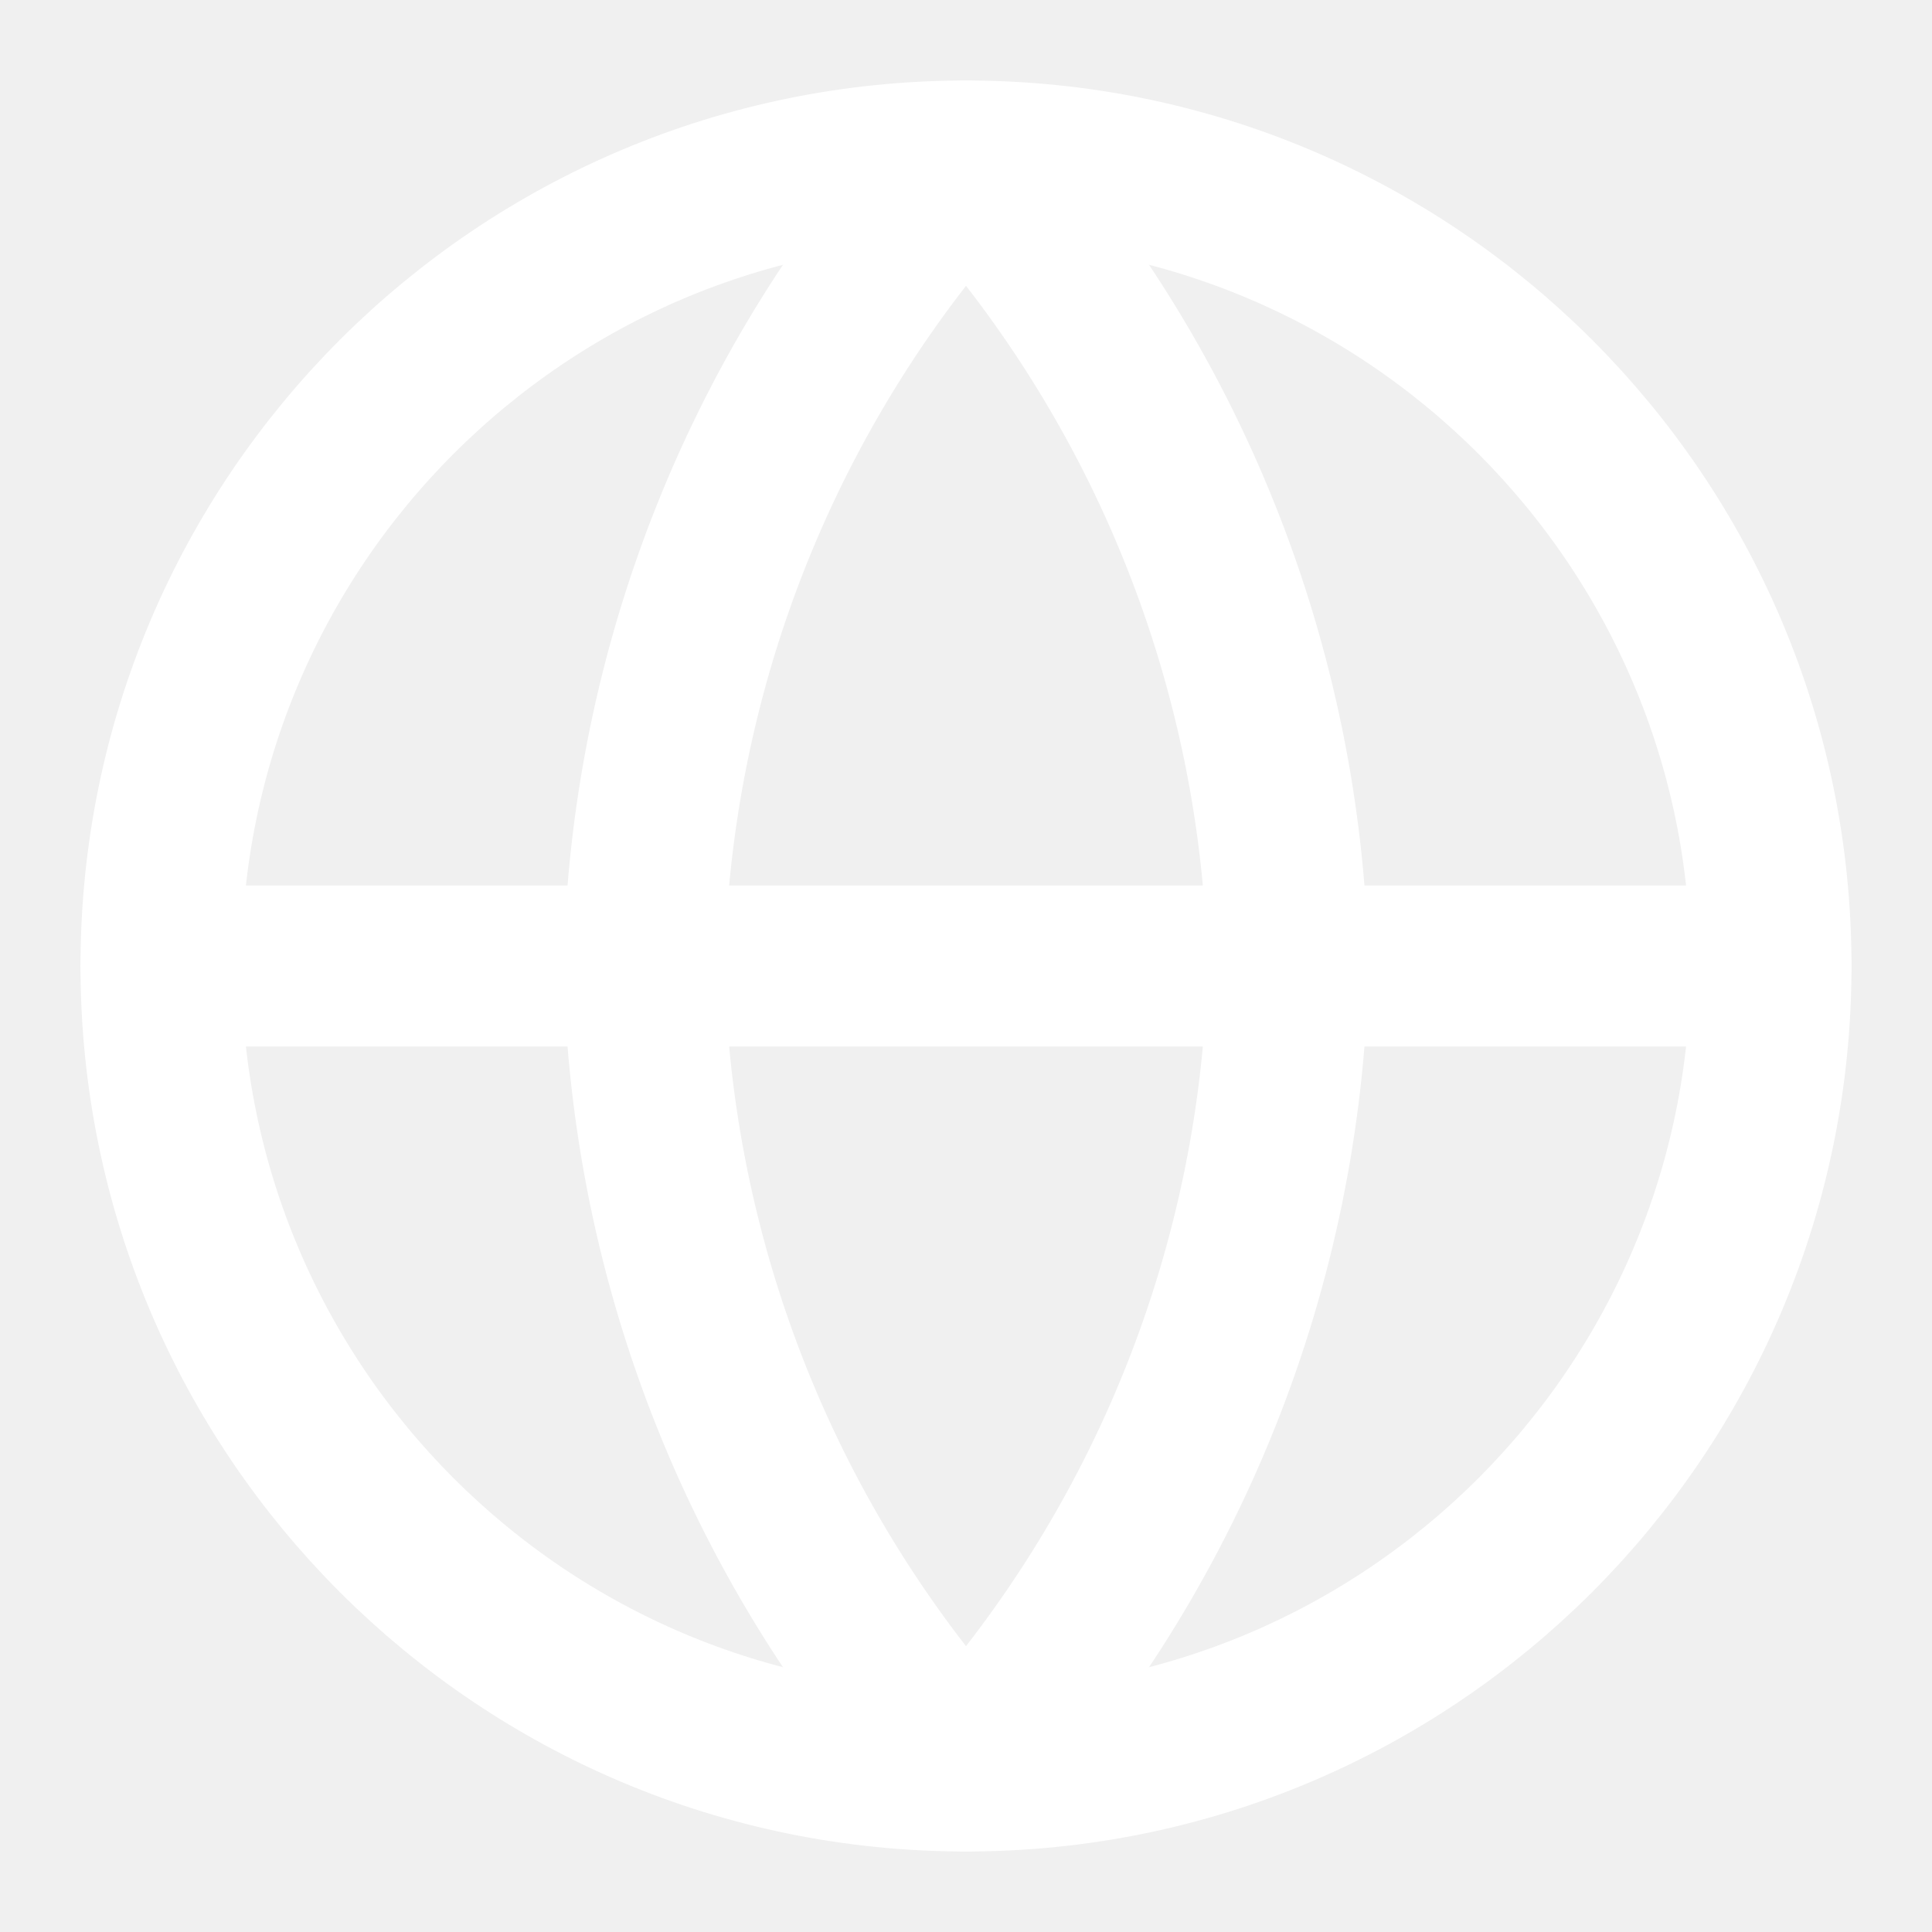
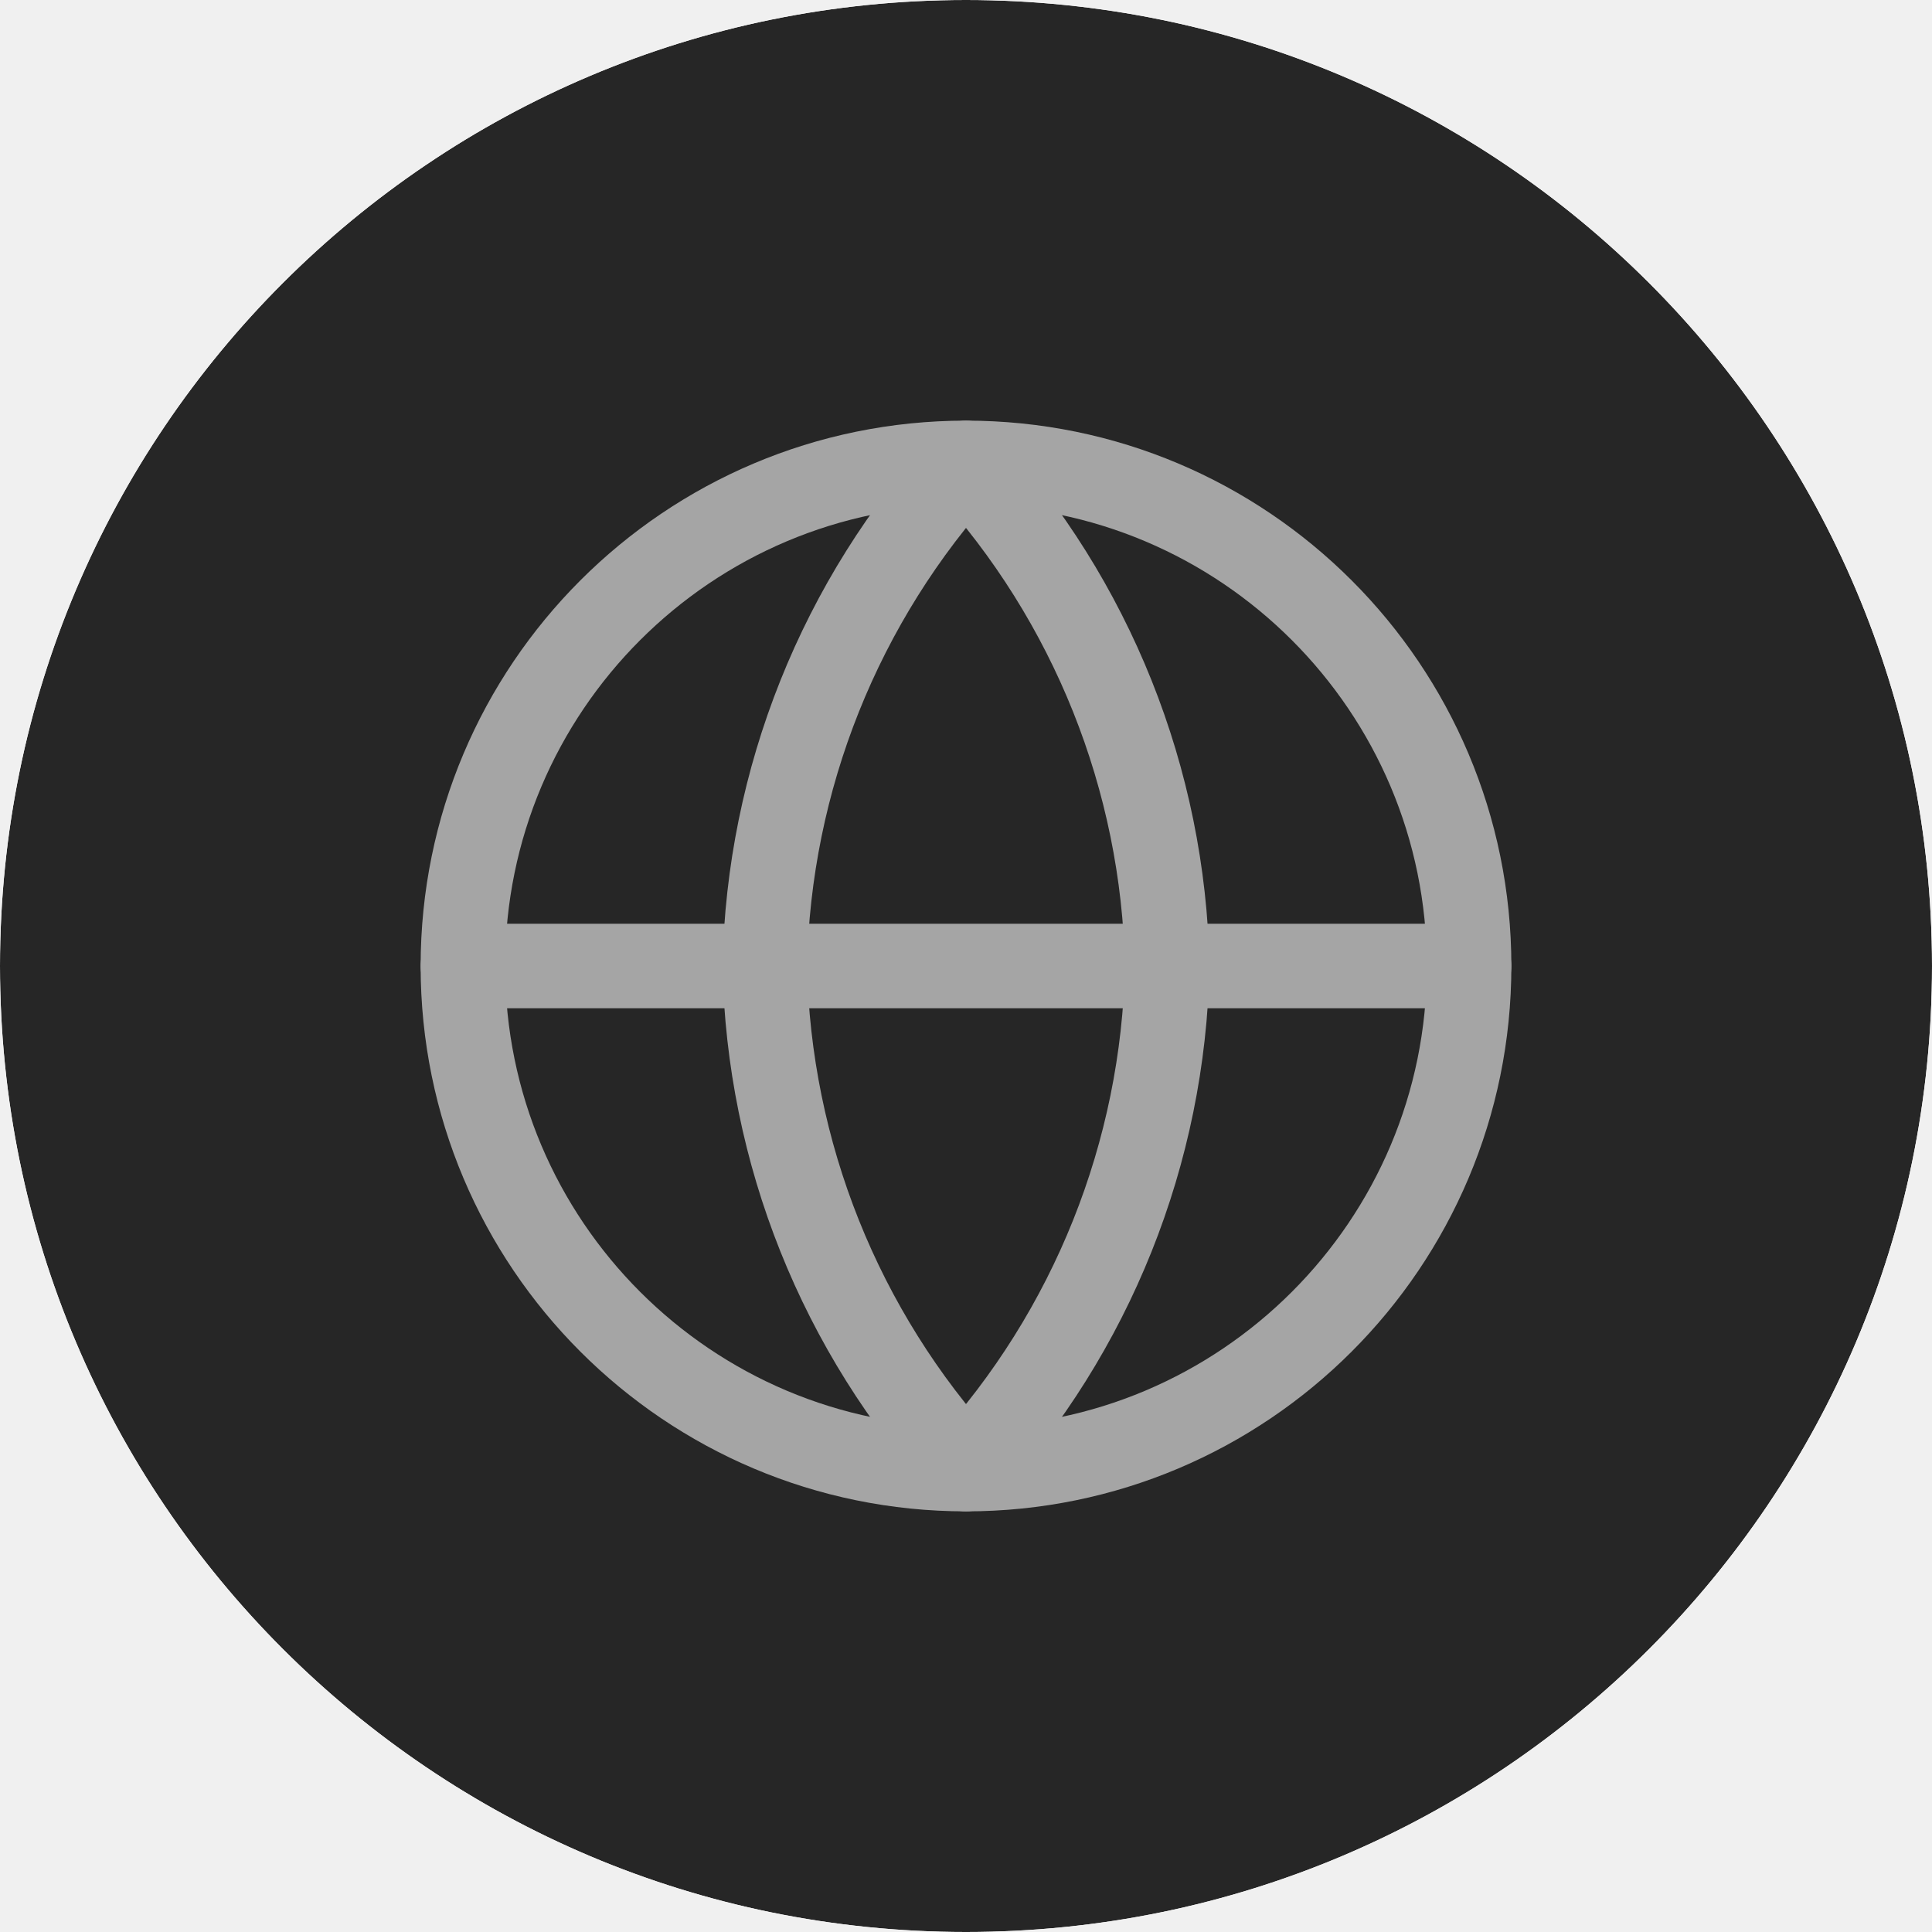
- <svg xmlns="http://www.w3.org/2000/svg" viewBox="0 0 24 24" fill="none" stroke="#fff" stroke-width="2" stroke-linecap="round" stroke-linejoin="round" class="feather feather-globe">
-   <circle cx="12" cy="12" r="10" />
-   <path d="M2 12h20" />
-   <path d="M12 2a15.3 15.3 0 0 1 4 10 15.3 15.3 0 0 1-4 10 15.3 15.3 0 0 1-4-10 15.3 15.3 0 0 1 4-10z" />
+ <svg xmlns="http://www.w3.org/2000/svg" width="32" height="32" viewBox="0 0 32 32" fill="none">
+   <g clip-path="url(#clip0_4384_3981)">
+     <mask id="mask0_4384_3981" style="mask-type:alpha" maskUnits="userSpaceOnUse" x="0" y="0" width="32" height="32">
+       <circle cx="16" cy="16" r="16" fill="#E6007A" />
+     </mask>
+     <g mask="url(#mask0_4384_3981)">
+       <circle cx="16" cy="16" r="16" fill="#262626" />
+       <g clip-path="url(#clip1_4384_3981)">
+         <path d="M16 24.333C20.602 24.333 24.333 20.602 24.333 16C24.333 11.398 20.602 7.667 16 7.667C11.398 7.667 7.667 11.398 7.667 16C7.667 20.602 11.398 24.333 16 24.333Z" stroke="#A5A5A5" stroke-width="1.4" stroke-linecap="round" stroke-linejoin="round" />
+         <path d="M7.667 16H24.333" stroke="#A5A5A5" stroke-width="1.4" stroke-linecap="round" stroke-linejoin="round" />
+         <path d="M16 7.667C18.084 9.949 19.269 12.91 19.333 16C19.269 19.09 18.084 22.051 16 24.333C13.916 22.051 12.731 19.09 12.667 16C12.731 12.91 13.916 9.949 16 7.667Z" stroke="#A5A5A5" stroke-width="1.4" stroke-linecap="round" stroke-linejoin="round" />
+       </g>
+     </g>
+   </g>
+   <defs>
+     <clipPath id="clip0_4384_3981">
+       <rect width="32" height="32" fill="white" />
+     </clipPath>
+     <clipPath id="clip1_4384_3981">
+       <rect width="20" height="20" fill="white" transform="translate(6 6)" />
+     </clipPath>
+   </defs>
</svg>
